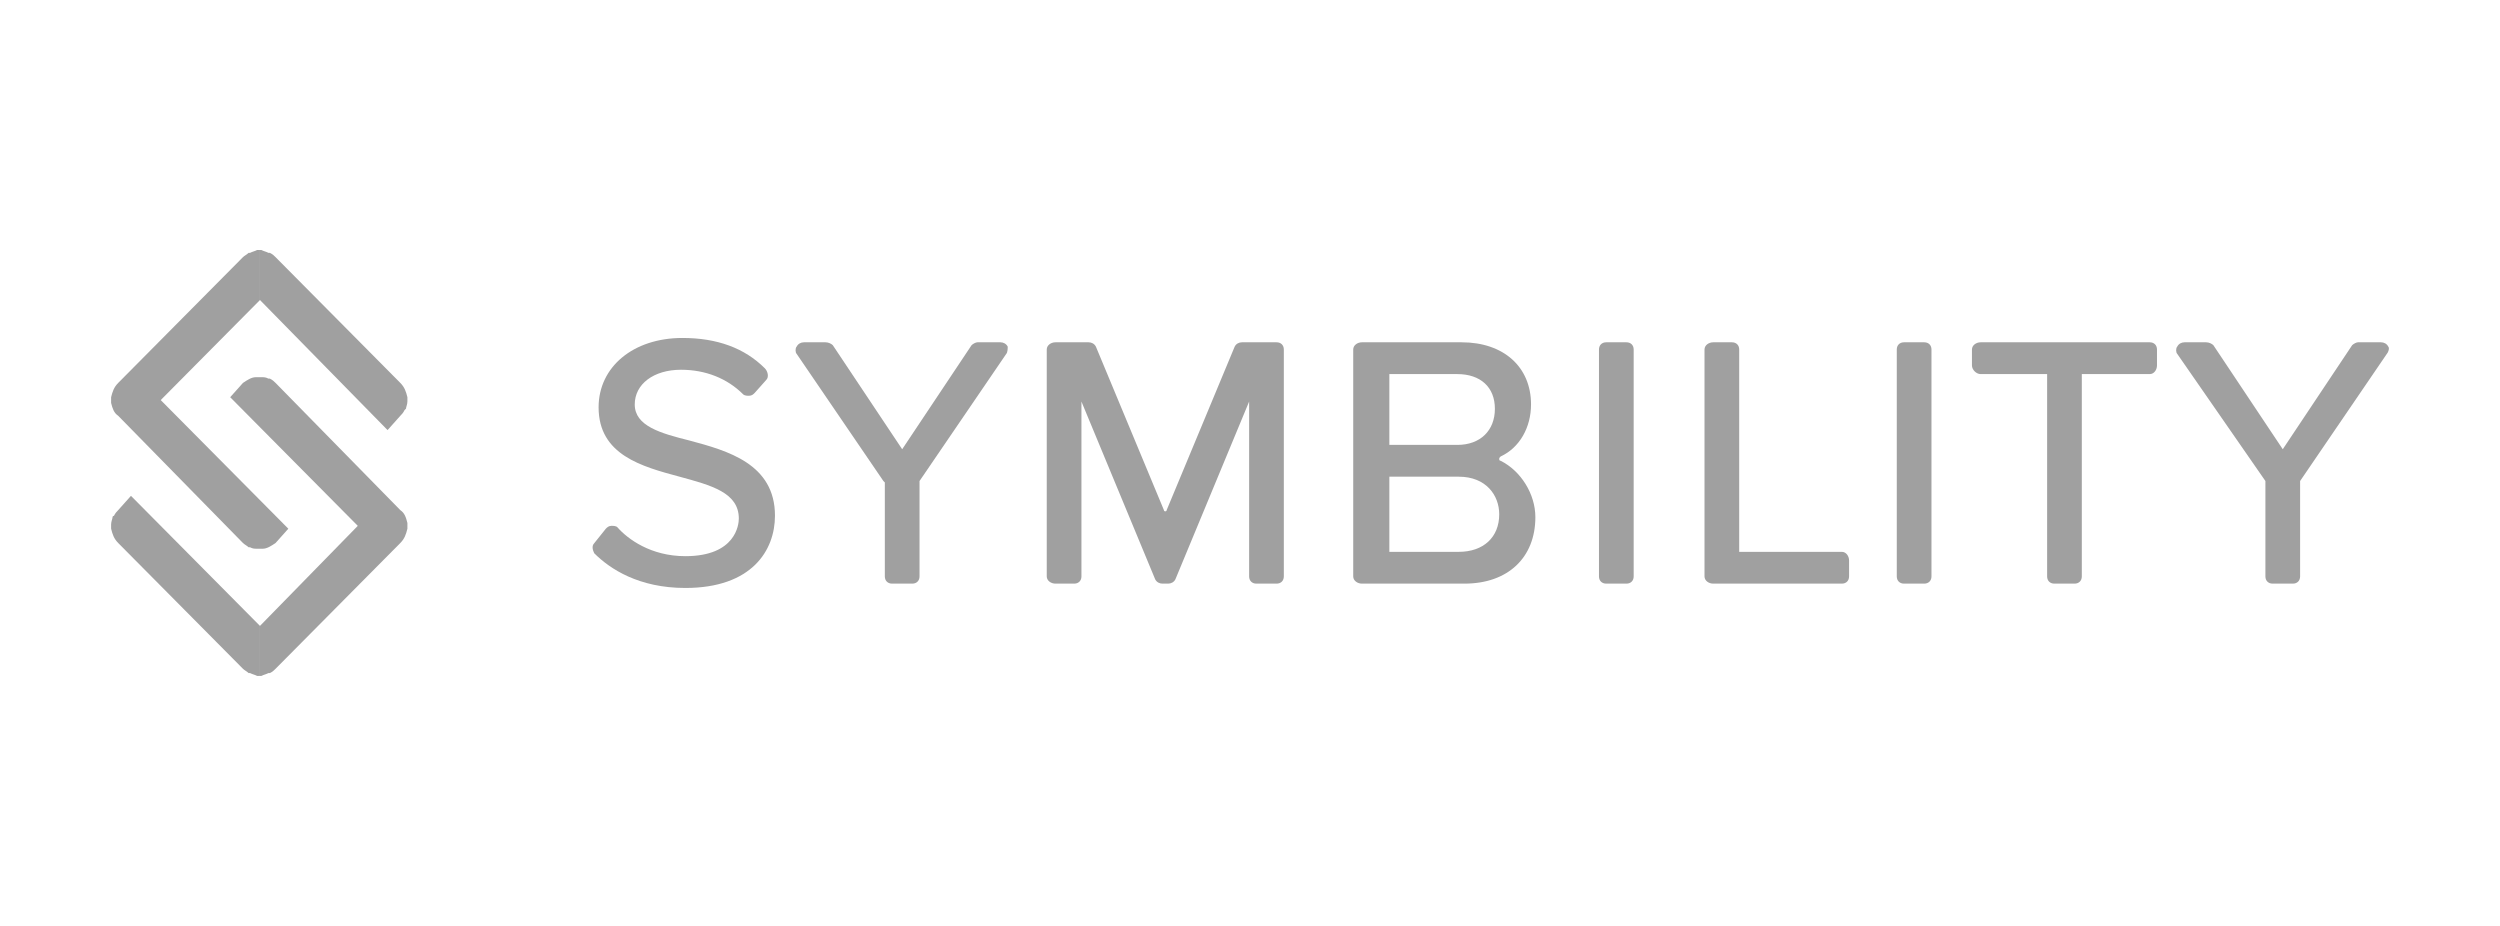
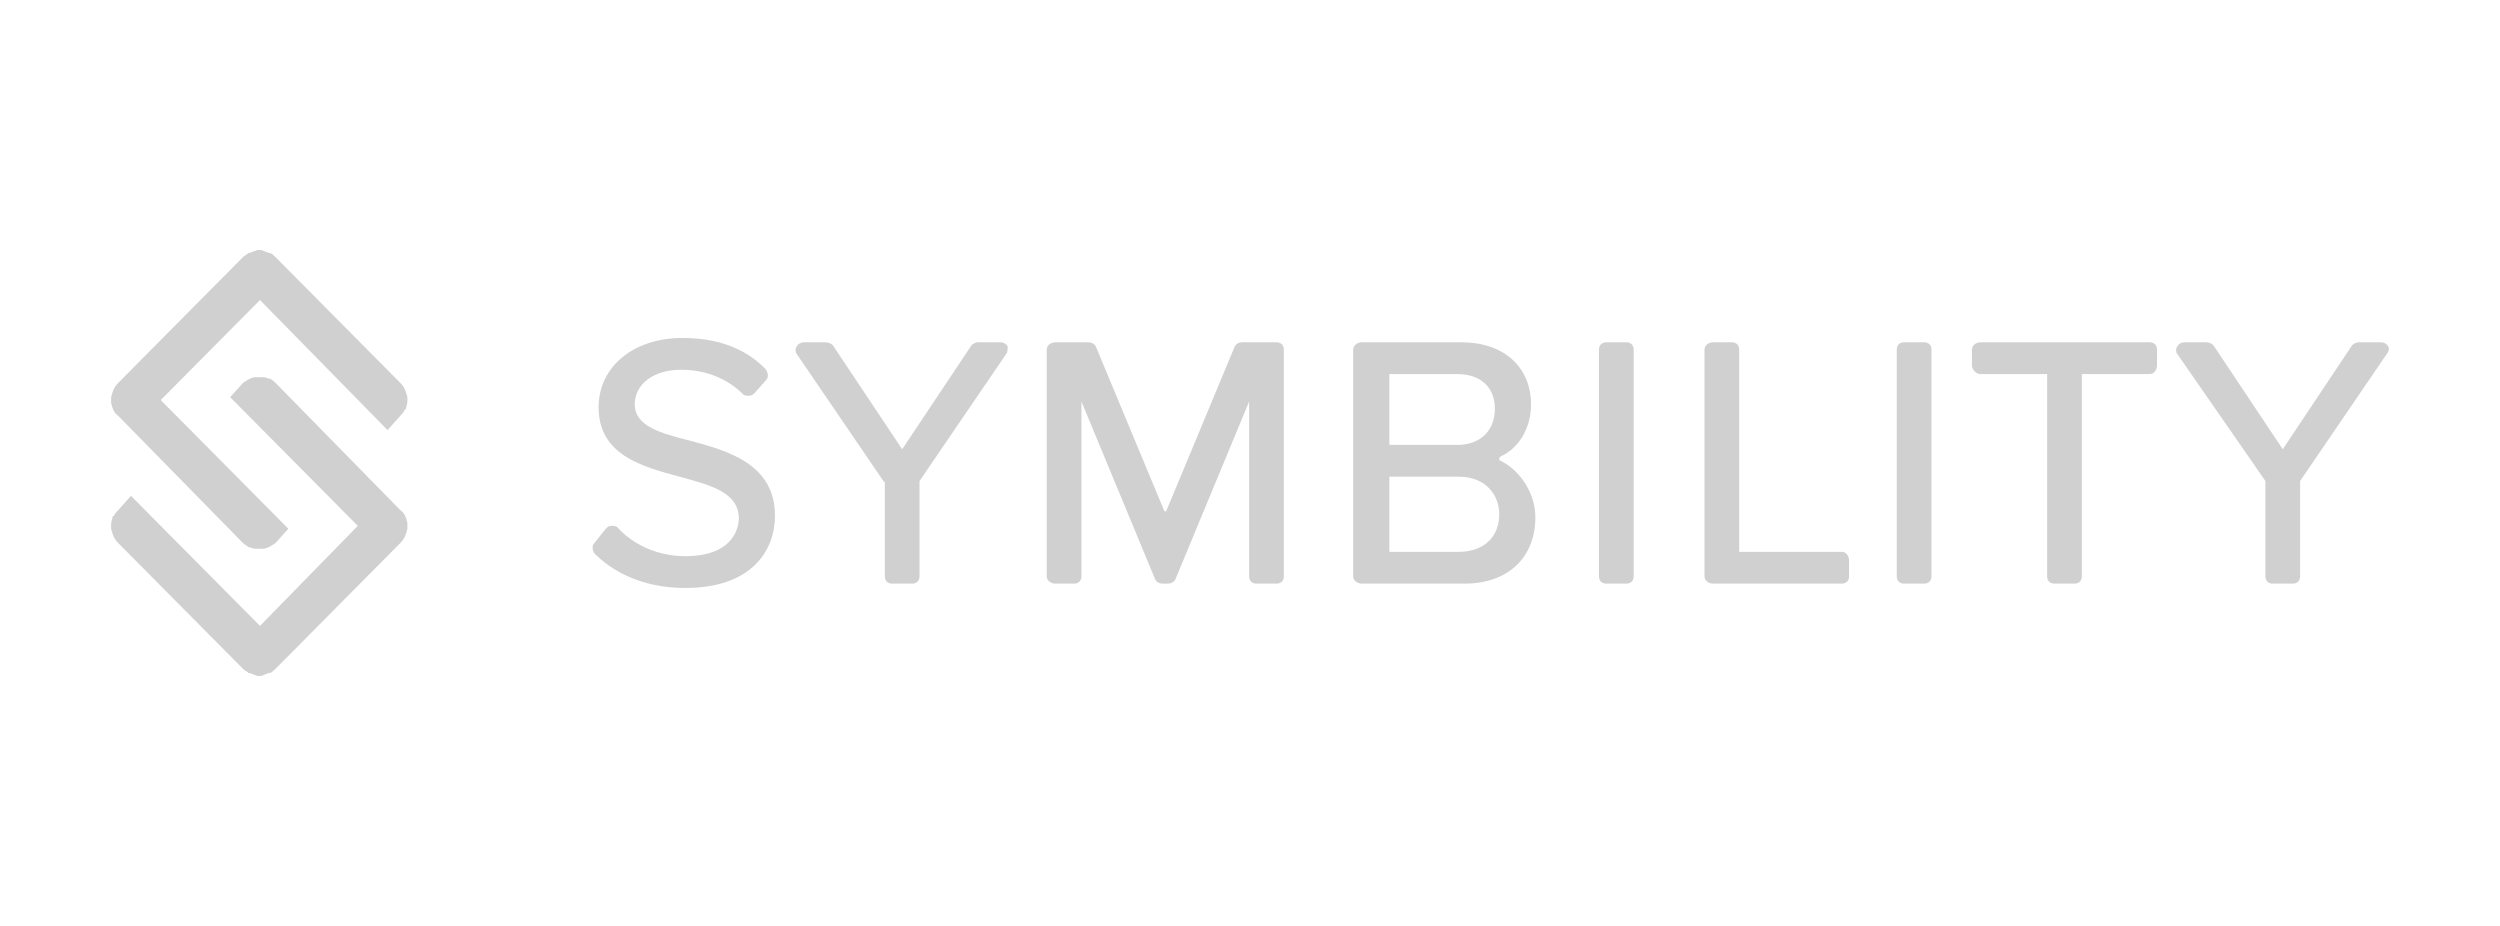
- <svg xmlns="http://www.w3.org/2000/svg" width="100%" height="100%" viewBox="0 0 540 200" version="1.1" xml:space="preserve" style="fill-rule:evenodd;clip-rule:evenodd;stroke-linejoin:round;stroke-miterlimit:1.414;">
+ <svg xmlns="http://www.w3.org/2000/svg" width="100%" height="100%" viewBox="0 0 540 200" version="1.1" xml:space="preserve" style="fill-rule:evenodd;clip-rule:evenodd;stroke-linejoin:round;stroke-miterlimit:2;">
  <g id="bnotions">
    <g>
-       <path d="M88,86.416c0,-0.309 0,-0.617 0,-0.617c-0.306,-1.235 -0.612,-2.161 -1.531,-3.088l-26.947,-27.167c-0.307,-0.309 -0.613,-0.618 -1.225,-0.927l-0.307,0c-0.612,-0.308 -0.918,-0.308 -1.531,-0.617l-0.306,0l0,10.805l27.56,28.094l2.756,-3.087c0.306,-0.309 0.612,-0.617 0.919,-1.235l0.306,-0.309c0,-0.308 0.306,-0.926 0.306,-1.543l0,-0.309Z" style="fill:#a0a0a0;fill-rule:nonzero;" />
-       <path d="M25.531,89.812l26.947,27.477c0.307,0.308 0.919,0.617 1.225,0.926l0.307,0c0.612,0.308 0.918,0.308 1.531,0.308l1.225,0c0.918,0 1.837,-0.617 2.756,-1.234l2.756,-3.088l-27.56,-27.785l21.435,-21.611l0,-10.805c-0.306,0 -0.612,0 -0.612,0c-0.613,0.309 -0.919,0.309 -1.531,0.617l-0.307,0c-0.306,0.309 -0.918,0.618 -1.225,0.927l-26.947,27.167c-0.919,0.927 -1.225,1.853 -1.531,3.088l0,1.235c0.306,1.234 0.612,2.161 1.531,2.778Z" style="fill:#a0a0a0;fill-rule:nonzero;" />
-       <path d="M88,112.966c-0.306,-1.234 -0.612,-2.161 -1.531,-2.778l-26.947,-27.477c-0.307,-0.308 -0.613,-0.617 -1.225,-0.926l-0.307,0c-0.612,-0.308 -0.918,-0.308 -1.531,-0.308l-0.306,0c-0.306,0 -0.612,0 -0.919,0c-0.918,0 -1.837,0.617 -2.756,1.234l-2.756,3.088l27.56,27.785l-21.129,21.611l0,10.805l0.306,0c0.613,-0.309 0.919,-0.309 1.531,-0.617l0.307,0c0.612,-0.309 0.918,-0.618 1.225,-0.927l26.947,-27.167c0.919,-0.927 1.225,-1.853 1.531,-3.088c0,0 0,-0.308 0,-0.617c0,-0.309 0,-0.309 0,-0.618" style="fill:#a0a0a0;fill-rule:nonzero;" />
-       <path d="M24,113.584c0,0.309 0,0.617 0,0.617c0.306,1.235 0.612,2.161 1.531,3.088l26.947,27.167c0.307,0.309 0.919,0.618 1.225,0.927l0.307,0c0.612,0.308 0.918,0.308 1.531,0.617c0,0 0.306,0 0.612,0l0,-10.805l-27.866,-28.094l-2.756,3.087c-0.306,0.309 -0.612,0.617 -0.919,1.235c0,0 -0.306,0 -0.306,0.309c0,0.308 -0.306,0.926 -0.306,1.543l0,0.309Z" style="fill:#a0a0a0;fill-rule:nonzero;" />
+       <path d="M88,86.725L88,85.799C87.694,84.564 87.388,83.638 86.469,82.711L59.522,55.544C59.215,55.235 58.909,54.926 58.297,54.617L57.99,54.617C57.378,54.309 57.072,54.309 56.459,54L56.153,54L56.153,64.805L83.713,92.899L86.469,89.812C86.775,89.503 87.081,89.195 87.388,88.577L87.694,88.268C87.694,87.96 88,87.342 88,86.725Z" style="fill:rgb(208,208,208);fill-rule:nonzero;" />
+       <path d="M25.531,89.812L52.478,117.289C52.785,117.597 53.397,117.906 53.703,118.215L54.01,118.215C54.622,118.523 54.928,118.523 55.541,118.523L56.766,118.523C57.684,118.523 58.603,117.906 59.522,117.289L62.278,114.201L34.718,86.416L56.153,64.805L56.153,54L55.541,54C54.928,54.309 54.622,54.309 54.01,54.617L53.703,54.617C53.397,54.926 52.785,55.235 52.478,55.544L25.531,82.711C24.612,83.638 24.306,84.564 24,85.799L24,87.034C24.306,88.268 24.612,89.195 25.531,89.812Z" style="fill:rgb(208,208,208);fill-rule:nonzero;" />
+       <path d="M88,112.966C87.694,111.732 87.388,110.805 86.469,110.188L59.522,82.711C59.215,82.403 58.909,82.094 58.297,81.785L57.99,81.785C57.378,81.477 57.072,81.477 56.459,81.477L55.234,81.477C54.316,81.477 53.397,82.094 52.478,82.711L49.722,85.799L77.282,113.584L56.153,135.195L56.153,146L56.459,146C57.072,145.691 57.378,145.691 57.99,145.383L58.297,145.383C58.909,145.074 59.215,144.765 59.522,144.456L86.469,117.289C87.388,116.362 87.694,115.436 88,114.201L88,112.966" style="fill:rgb(208,208,208);fill-rule:nonzero;" />
+       <path d="M24,113.275L24,114.201C24.306,115.436 24.612,116.362 25.531,117.289L52.478,144.456C52.785,144.765 53.397,145.074 53.703,145.383L54.01,145.383C54.622,145.691 54.928,145.691 55.541,146L56.153,146L56.153,135.195L28.287,107.101L25.531,110.188C25.225,110.497 24.919,110.805 24.612,111.423C24.612,111.423 24.306,111.423 24.306,111.732C24.306,112.04 24,112.658 24,113.275Z" style="fill:rgb(208,208,208);fill-rule:nonzero;" />
    </g>
    <g>
-       <path d="M148.969,95.162c-6.245,-1.561 -11.865,-3.122 -11.865,-7.804c0,-4.37 4.059,-7.491 9.992,-7.491c5.308,0 9.992,1.873 13.427,5.306c0.312,0.313 0.937,0.313 1.249,0.313c0.625,0 0.937,-0.313 1.249,-0.625l2.498,-2.809c0.625,-0.624 0.312,-1.873 -0.312,-2.497c-4.372,-4.37 -10.305,-6.555 -17.799,-6.555c-10.617,0 -18.111,6.243 -18.111,14.983c0,10.3 9.368,12.797 17.487,14.982c6.869,1.873 12.802,3.434 12.802,9.052c0,1.249 -0.624,8.116 -11.553,8.116c-7.494,0 -12.491,-3.746 -14.676,-6.243c-0.313,-0.312 -0.937,-0.312 -1.249,-0.312c-0.625,0 -0.937,0.312 -1.249,0.624l-2.498,3.122c-0.625,0.624 -0.313,1.56 0,2.185c3.434,3.433 9.68,7.491 19.672,7.491c14.364,0 19.36,-8.116 19.36,-15.607c0,-11.237 -10.305,-14.046 -18.424,-16.231" style="fill:#a0a0a0;fill-rule:nonzero;" />
-       <path d="M216.105,73.936l-4.997,0c-0.312,0 -0.936,0.313 -1.249,0.625l-14.988,22.474l-14.988,-22.474c-0.312,-0.312 -0.937,-0.625 -1.561,-0.625l-4.684,0c-0.625,0 -1.249,0.313 -1.562,0.937c-0.312,0.312 -0.312,1.248 0,1.561l18.736,27.468l0.312,0.312l0,20.289c0,0.936 0.625,1.561 1.561,1.561l4.372,0c0.937,0 1.561,-0.625 1.561,-1.561l0,-20.289l0,-0.312l18.736,-27.468c0.312,-0.313 0.312,-1.249 0.312,-1.561c-0.312,-0.624 -0.937,-0.937 -1.561,-0.937" style="fill:#a0a0a0;fill-rule:nonzero;" />
-       <path d="M275.746,73.936l-7.495,0c-0.624,0 -1.249,0.313 -1.561,0.937l-14.676,35.272c0,0.312 -0.312,0.312 -0.312,0.312c0,0 -0.312,0 -0.312,-0.312l-14.676,-35.272c-0.313,-0.624 -0.937,-0.937 -1.562,-0.937l-7.182,0c-0.936,0 -1.873,0.625 -1.873,1.561l0,49.006c0,0.936 0.937,1.561 1.873,1.561l4.06,0c0.936,0 1.561,-0.625 1.561,-1.561l0,-37.769l15.925,38.393c0.312,0.624 0.937,0.937 1.561,0.937l1.249,0c0.625,0 1.249,-0.313 1.562,-0.937l15.925,-38.393l0,37.769c0,0.936 0.624,1.561 1.561,1.561l4.372,0c0.936,0 1.561,-0.625 1.561,-1.561l0,-49.006c0,-0.936 -0.625,-1.561 -1.561,-1.561" style="fill:#a0a0a0;fill-rule:nonzero;" />
-       <path d="M323.833,111.081c0,4.994 -3.435,8.116 -8.743,8.116l-14.988,0l0,-16.232l14.988,0c5.933,0 8.743,4.058 8.743,8.116Zm-23.731,-14.983l0,-15.295l14.676,0c4.996,0 8.118,2.81 8.118,7.492c0,4.682 -3.122,7.803 -8.118,7.803l-14.676,0Zm24.043,3.434c-0.312,0 -0.312,-0.312 -0.312,-0.312c0,-0.312 0,-0.312 0.312,-0.625c4.06,-1.872 6.558,-6.242 6.558,-11.237c0,-8.115 -5.933,-13.422 -14.989,-13.422l-21.545,0c-0.937,0 -1.874,0.625 -1.874,1.561l0,49.006c0,0.936 0.937,1.561 1.874,1.561l22.17,0c9.368,0 15.3,-5.619 15.3,-14.359c0,-4.994 -3.122,-9.988 -7.494,-12.173Z" style="fill:#a0a0a0;fill-rule:nonzero;" />
-       <path d="M351.312,73.936l-4.372,0c-0.937,0 -1.561,0.625 -1.561,1.561l0,49.006c0,0.936 0.624,1.561 1.561,1.561l4.372,0c0.936,0 1.561,-0.625 1.561,-1.561l0,-49.006c0,-0.936 -0.625,-1.561 -1.561,-1.561" style="fill:#a0a0a0;fill-rule:nonzero;" />
-       <path d="M397.838,119.197l-22.17,0l0,-43.7c0,-0.936 -0.625,-1.561 -1.562,-1.561l-4.059,0c-0.937,0 -1.874,0.625 -1.874,1.561l0,49.006c0,0.936 0.937,1.561 1.874,1.561l27.791,0c0.937,0 1.561,-0.625 1.561,-1.561l0,-3.434c0,-0.936 -0.624,-1.872 -1.561,-1.872" style="fill:#a0a0a0;fill-rule:nonzero;" />
-       <path d="M415.636,73.936l-4.371,0c-0.937,0 -1.561,0.625 -1.561,1.561l0,49.006c0,0.936 0.624,1.561 1.561,1.561l4.371,0c0.937,0 1.562,-0.625 1.562,-1.561l0,-49.006c0,-0.936 -0.625,-1.561 -1.562,-1.561" style="fill:#a0a0a0;fill-rule:nonzero;" />
-       <path d="M464.348,73.936l-36.534,0c-0.936,0 -1.873,0.625 -1.873,1.561l0,3.434c0,0.936 0.937,1.872 1.873,1.872l14.364,0l0,43.7c0,0.936 0.625,1.561 1.561,1.561l4.372,0c0.937,0 1.561,-0.625 1.561,-1.561l0,-43.7l14.676,0c0.937,0 1.562,-0.936 1.562,-1.872l0,-3.434c0,-0.936 -0.625,-1.561 -1.562,-1.561" style="fill:#a0a0a0;fill-rule:nonzero;" />
-       <path d="M515.871,74.873c-0.313,-0.624 -0.937,-0.937 -1.562,-0.937l-4.996,0c-0.312,0 -0.936,0.313 -1.249,0.625l-14.988,22.474l-14.988,-22.474c-0.313,-0.312 -0.937,-0.625 -1.562,-0.625l-4.683,0c-0.625,0 -1.25,0.313 -1.562,0.937c-0.312,0.312 -0.312,1.248 0,1.561l19.048,27.468l0,20.601c0,0.936 0.624,1.561 1.561,1.561l4.372,0c0.937,0 1.561,-0.625 1.561,-1.561l0,-20.289l0,-0.312l18.735,-27.468c0.313,-0.313 0.625,-1.249 0.313,-1.561" style="fill:#a0a0a0;fill-rule:nonzero;" />
+       <path d="M148.969,95.162C142.724,93.601 137.104,92.04 137.104,87.358C137.104,82.988 141.163,79.867 147.096,79.867C152.404,79.867 157.088,81.74 160.523,85.173C160.835,85.486 161.46,85.486 161.772,85.486C162.397,85.486 162.709,85.173 163.021,84.861L165.519,82.052C166.144,81.428 165.831,80.179 165.207,79.555C160.835,75.185 154.902,73 147.408,73C136.791,73 129.297,79.243 129.297,87.983C129.297,98.283 138.665,100.78 146.784,102.965C153.653,104.838 159.586,106.399 159.586,112.017C159.586,113.266 158.962,120.133 148.033,120.133C140.539,120.133 135.542,116.387 133.357,113.89C133.044,113.578 132.42,113.578 132.108,113.578C131.483,113.578 131.171,113.89 130.859,114.202L128.361,117.324C127.736,117.948 128.048,118.884 128.361,119.509C131.795,122.942 138.041,127 148.033,127C162.397,127 167.393,118.884 167.393,111.393C167.393,100.156 157.088,97.347 148.969,95.162" style="fill:rgb(208,208,208);fill-rule:nonzero;" />
+       <path d="M216.105,73.936L211.108,73.936C210.796,73.936 210.172,74.249 209.859,74.561L194.871,97.035L179.883,74.561C179.571,74.249 178.946,73.936 178.322,73.936L173.638,73.936C173.013,73.936 172.389,74.249 172.076,74.873C171.764,75.185 171.764,76.121 172.076,76.434L190.812,103.902L191.124,104.214L191.124,124.503C191.124,125.439 191.749,126.064 192.685,126.064L197.057,126.064C197.994,126.064 198.618,125.439 198.618,124.503L198.618,103.902L217.354,76.434C217.666,76.121 217.666,75.185 217.666,74.873C217.354,74.249 216.729,73.936 216.105,73.936" style="fill:rgb(208,208,208);fill-rule:nonzero;" />
+       <path d="M275.746,73.936L268.251,73.936C267.627,73.936 267.002,74.249 266.69,74.873L252.014,110.145C252.014,110.457 251.702,110.457 251.702,110.457C251.702,110.457 251.39,110.457 251.39,110.145L236.714,74.873C236.401,74.249 235.777,73.936 235.152,73.936L227.97,73.936C227.034,73.936 226.097,74.561 226.097,75.497L226.097,124.503C226.097,125.439 227.034,126.064 227.97,126.064L232.03,126.064C232.966,126.064 233.591,125.439 233.591,124.503L233.591,86.734L249.516,125.127C249.828,125.751 250.453,126.064 251.077,126.064L252.326,126.064C252.951,126.064 253.575,125.751 253.888,125.127L269.813,86.734L269.813,124.503C269.813,125.439 270.437,126.064 271.374,126.064L275.746,126.064C276.682,126.064 277.307,125.439 277.307,124.503L277.307,75.497C277.307,74.561 276.682,73.936 275.746,73.936" style="fill:rgb(208,208,208);fill-rule:nonzero;" />
+       <path d="M323.833,111.081C323.833,116.075 320.398,119.197 315.09,119.197L300.102,119.197L300.102,102.965L315.09,102.965C321.023,102.965 323.833,107.023 323.833,111.081ZM300.102,96.098L300.102,80.803L314.778,80.803C319.774,80.803 322.896,83.613 322.896,88.295C322.896,92.977 319.774,96.098 314.778,96.098L300.102,96.098ZM324.145,99.532C323.833,99.532 323.833,99.22 323.833,99.22C323.833,98.908 323.833,98.908 324.145,98.595C328.205,96.723 330.703,92.353 330.703,87.358C330.703,79.243 324.77,73.936 315.714,73.936L294.169,73.936C293.232,73.936 292.295,74.561 292.295,75.497L292.295,124.503C292.295,125.439 293.232,126.064 294.169,126.064L316.339,126.064C325.707,126.064 331.639,120.445 331.639,111.705C331.639,106.711 328.517,101.717 324.145,99.532Z" style="fill:rgb(208,208,208);fill-rule:nonzero;" />
+       <path d="M351.312,73.936L346.94,73.936C346.003,73.936 345.379,74.561 345.379,75.497L345.379,124.503C345.379,125.439 346.003,126.064 346.94,126.064L351.312,126.064C352.248,126.064 352.873,125.439 352.873,124.503L352.873,75.497C352.873,74.561 352.248,73.936 351.312,73.936" style="fill:rgb(208,208,208);fill-rule:nonzero;" />
+       <path d="M397.838,119.197L375.668,119.197L375.668,75.497C375.668,74.561 375.043,73.936 374.106,73.936L370.047,73.936C369.11,73.936 368.173,74.561 368.173,75.497L368.173,124.503C368.173,125.439 369.11,126.064 370.047,126.064L397.838,126.064C398.775,126.064 399.399,125.439 399.399,124.503L399.399,121.069C399.399,120.133 398.775,119.197 397.838,119.197" style="fill:rgb(208,208,208);fill-rule:nonzero;" />
+       <path d="M415.636,73.936L411.265,73.936C410.328,73.936 409.704,74.561 409.704,75.497L409.704,124.503C409.704,125.439 410.328,126.064 411.265,126.064L415.636,126.064C416.573,126.064 417.198,125.439 417.198,124.503L417.198,75.497C417.198,74.561 416.573,73.936 415.636,73.936" style="fill:rgb(208,208,208);fill-rule:nonzero;" />
+       <path d="M464.348,73.936L427.814,73.936C426.878,73.936 425.941,74.561 425.941,75.497L425.941,78.931C425.941,79.867 426.878,80.803 427.814,80.803L442.178,80.803L442.178,124.503C442.178,125.439 442.803,126.064 443.739,126.064L448.111,126.064C449.048,126.064 449.672,125.439 449.672,124.503L449.672,80.803L464.348,80.803C465.285,80.803 465.91,79.867 465.91,78.931L465.91,75.497C465.91,74.561 465.285,73.936 464.348,73.936" style="fill:rgb(208,208,208);fill-rule:nonzero;" />
+       <path d="M515.871,74.873C515.558,74.249 514.934,73.936 514.309,73.936L509.313,73.936C509.001,73.936 508.377,74.249 508.064,74.561L493.076,97.035L478.088,74.561C477.775,74.249 477.151,73.936 476.526,73.936L471.843,73.936C471.218,73.936 470.593,74.249 470.281,74.873C469.969,75.185 469.969,76.121 470.281,76.434L489.329,103.902L489.329,124.503C489.329,125.439 489.953,126.064 490.89,126.064L495.262,126.064C496.199,126.064 496.823,125.439 496.823,124.503L496.823,103.902L515.558,76.434C515.871,76.121 516.183,75.185 515.871,74.873" style="fill:rgb(208,208,208);fill-rule:nonzero;" />
    </g>
  </g>
</svg>
